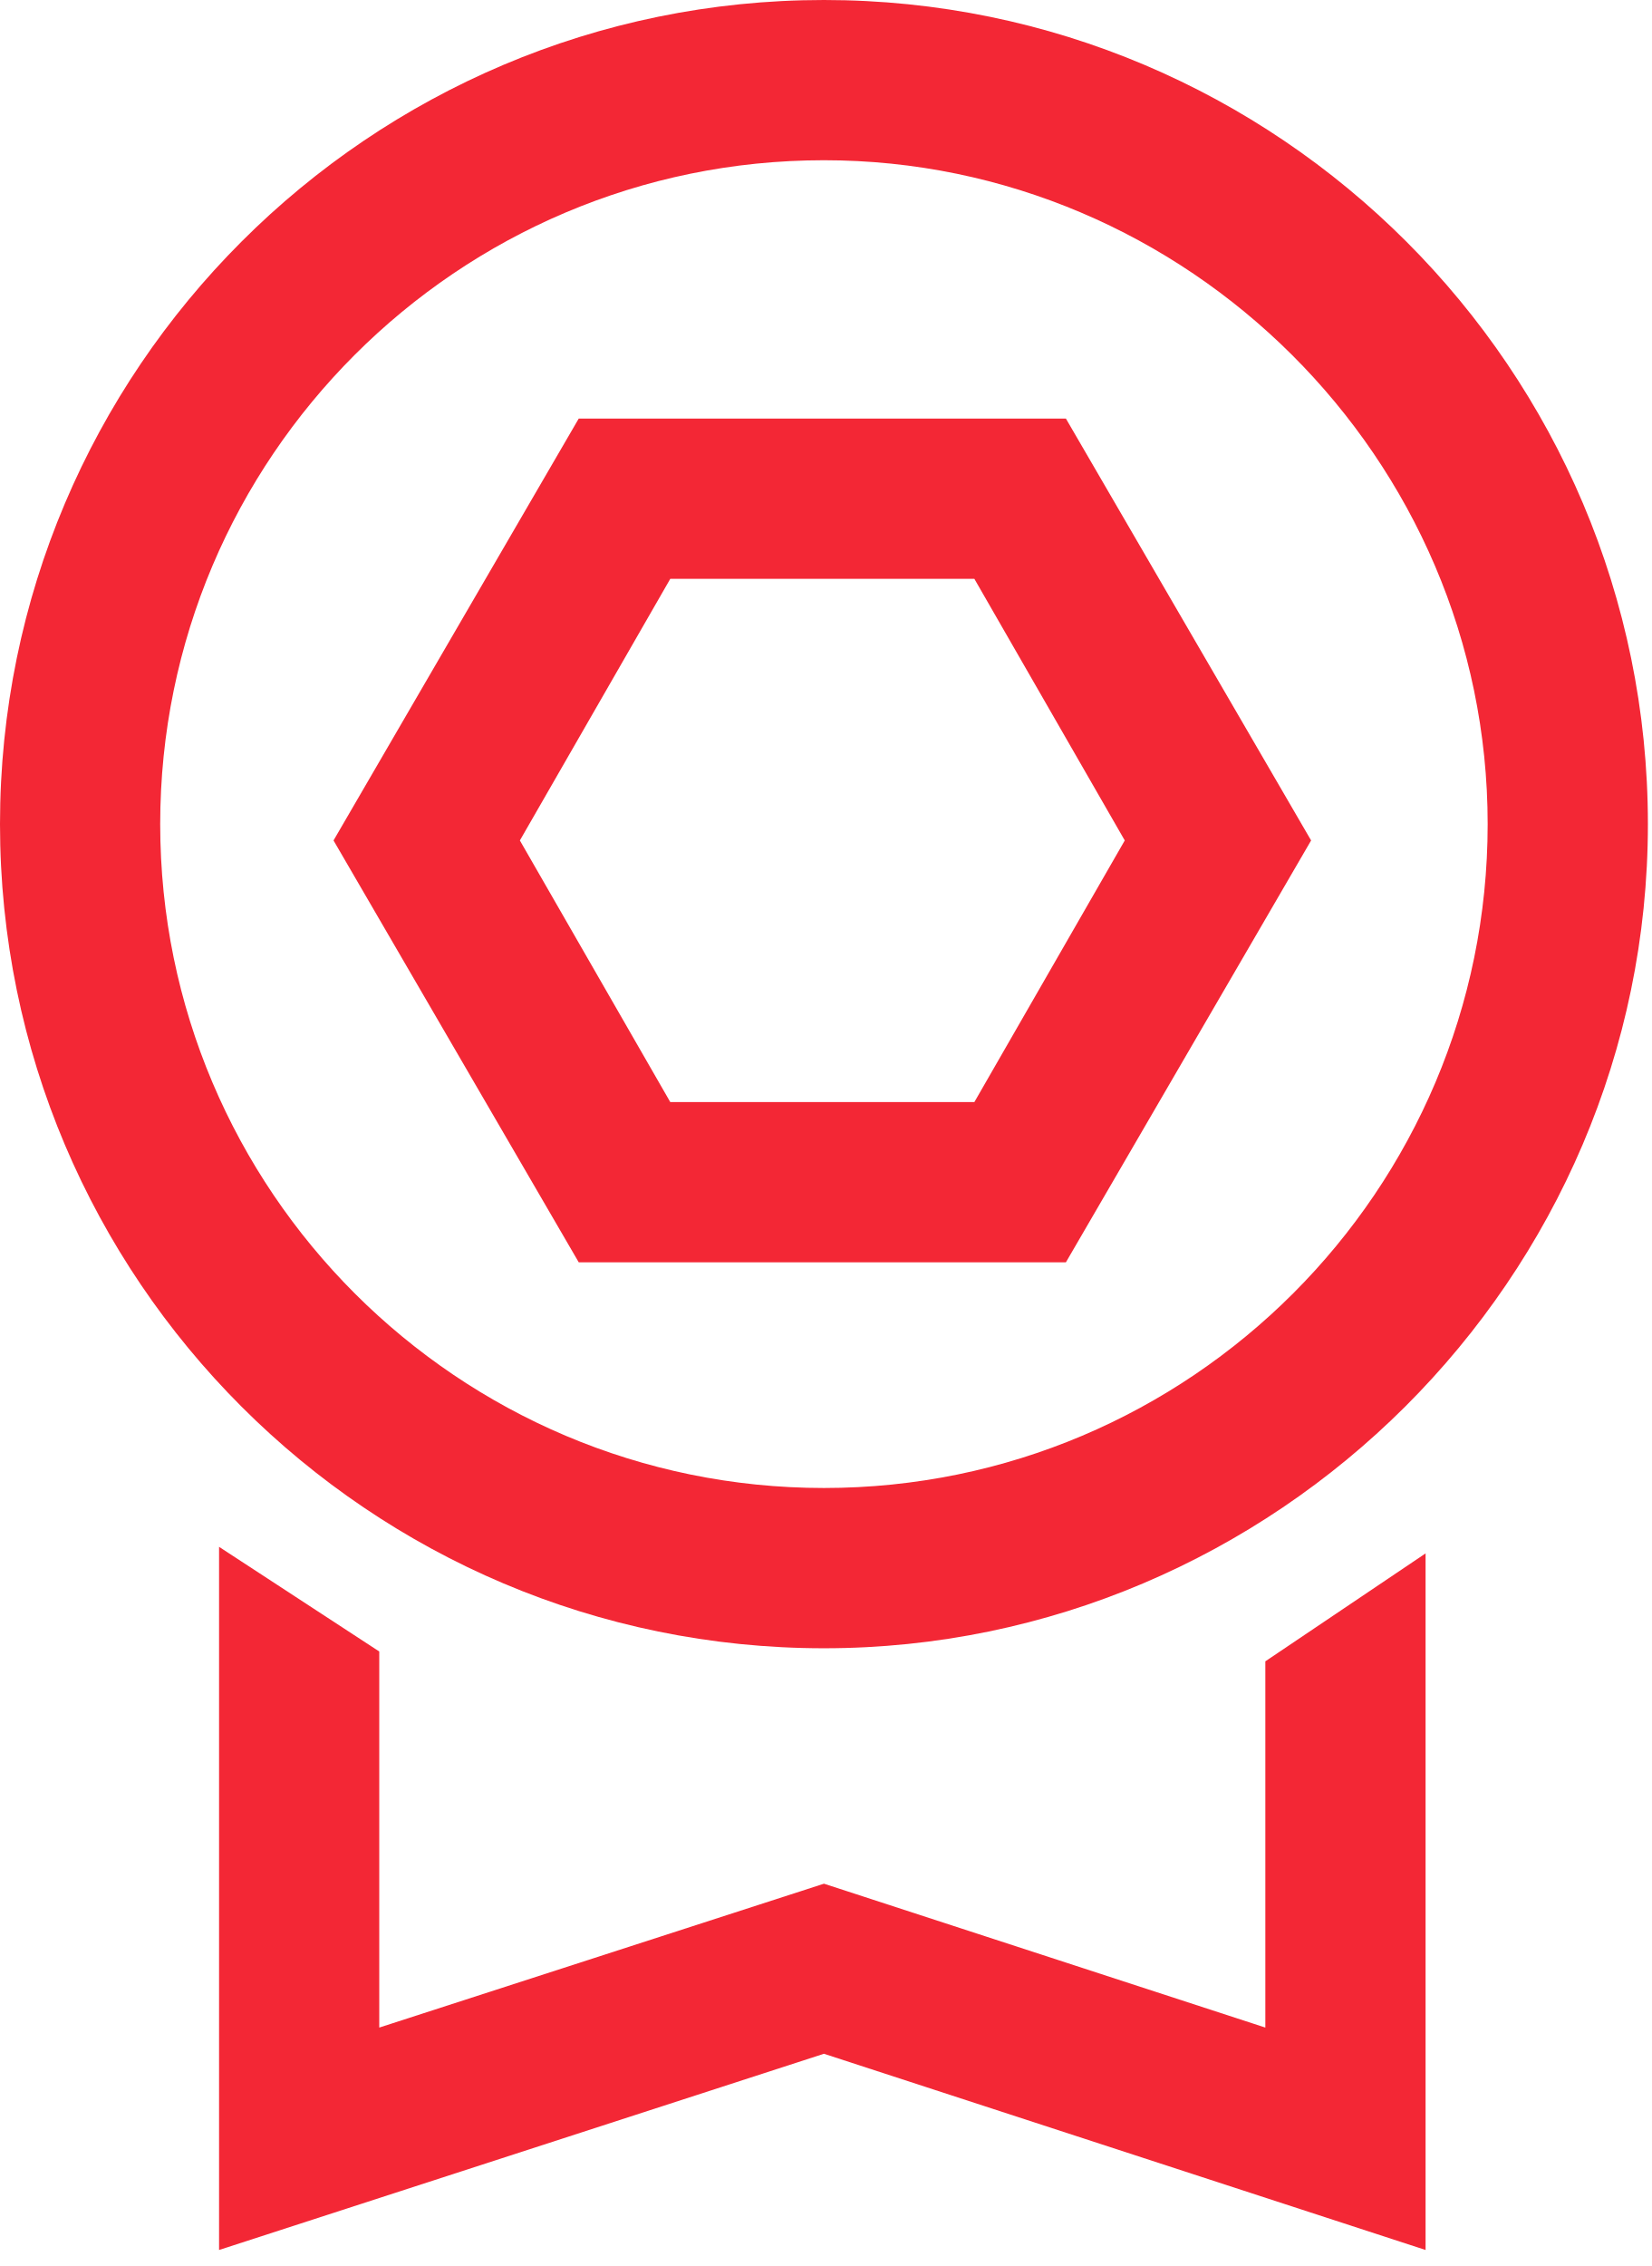
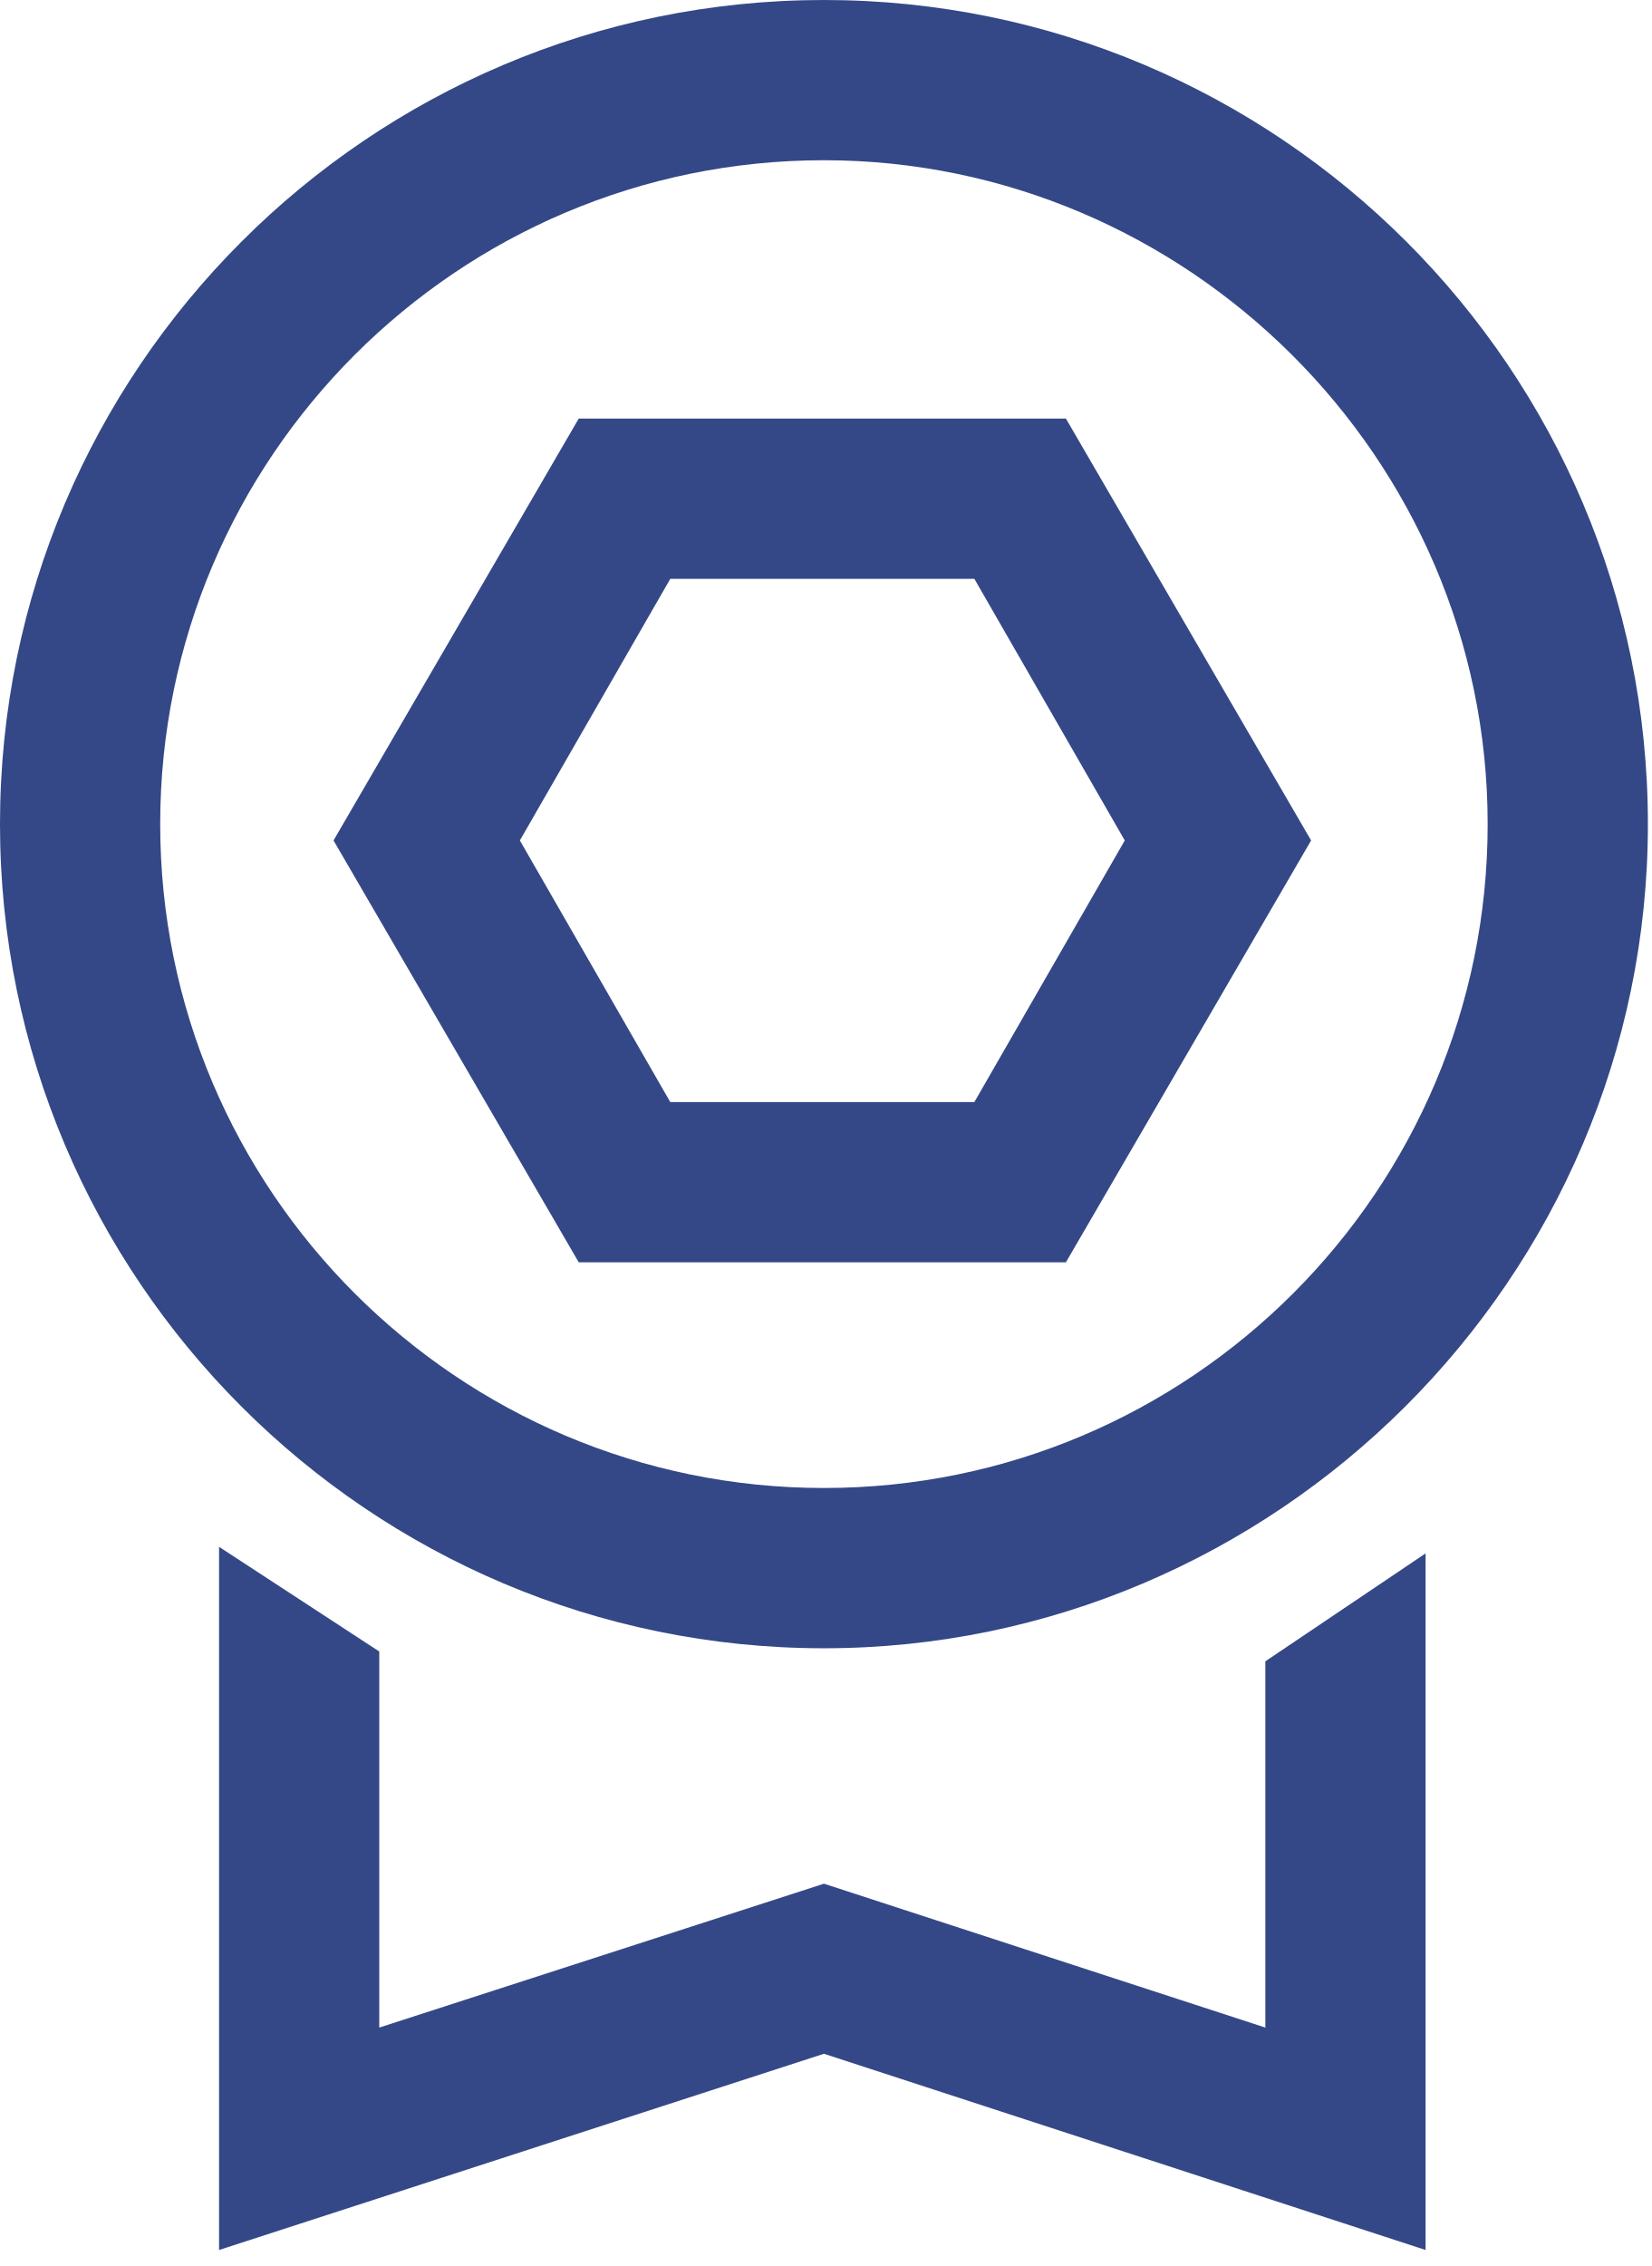
<svg xmlns="http://www.w3.org/2000/svg" width="43" height="59" viewBox="0 0 43 59" fill="none">
-   <path d="M21.458 42.916C9.622 42.916 0 33.294 0 21.458C0 9.622 9.622 0 21.458 0C33.294 0 42.916 9.622 42.916 21.458C42.916 33.294 33.209 42.916 21.458 42.916ZM21.458 4.172C11.921 4.172 4.172 11.921 4.172 21.458C4.172 30.995 11.921 38.743 21.458 38.743C30.995 38.743 38.743 30.995 38.743 21.458C38.743 11.921 30.91 4.172 21.458 4.172Z" fill="#F32735" />
-   <path d="M32.953 43.256V52.792L21.458 49.046L9.877 52.792V43L5.705 40.275V58.583L21.458 53.474L37.126 58.583V40.446L32.953 43.256Z" fill="#F32735" />
-   <path d="M27.759 32.867H15.072L8.686 21.883L15.072 10.898H27.759L34.145 21.883L27.759 32.867ZM17.456 28.695H25.375L29.292 21.883L25.375 15.071H17.456L13.539 21.883L17.456 28.695Z" fill="#F32735" />
+   <path d="M21.458 42.916C9.622 42.916 0 33.294 0 21.458C0 9.622 9.622 0 21.458 0C33.294 0 42.916 9.622 42.916 21.458C42.916 33.294 33.209 42.916 21.458 42.916ZM21.458 4.172C11.921 4.172 4.172 11.921 4.172 21.458C4.172 30.995 11.921 38.743 21.458 38.743C30.995 38.743 38.743 30.995 38.743 21.458C38.743 11.921 30.91 4.172 21.458 4.172Z" fill="#344887" />
+   <path d="M32.953 43.256V52.792L21.458 49.046L9.877 52.792V43L5.705 40.275V58.583L21.458 53.474L37.126 58.583V40.446L32.953 43.256Z" fill="#344887" />
+   <path d="M27.759 32.867H15.072L8.686 21.883L15.072 10.898H27.759L34.145 21.883L27.759 32.867ZM17.456 28.695H25.375L29.292 21.883L25.375 15.071H17.456L13.539 21.883L17.456 28.695Z" fill="#344887" />
</svg>
